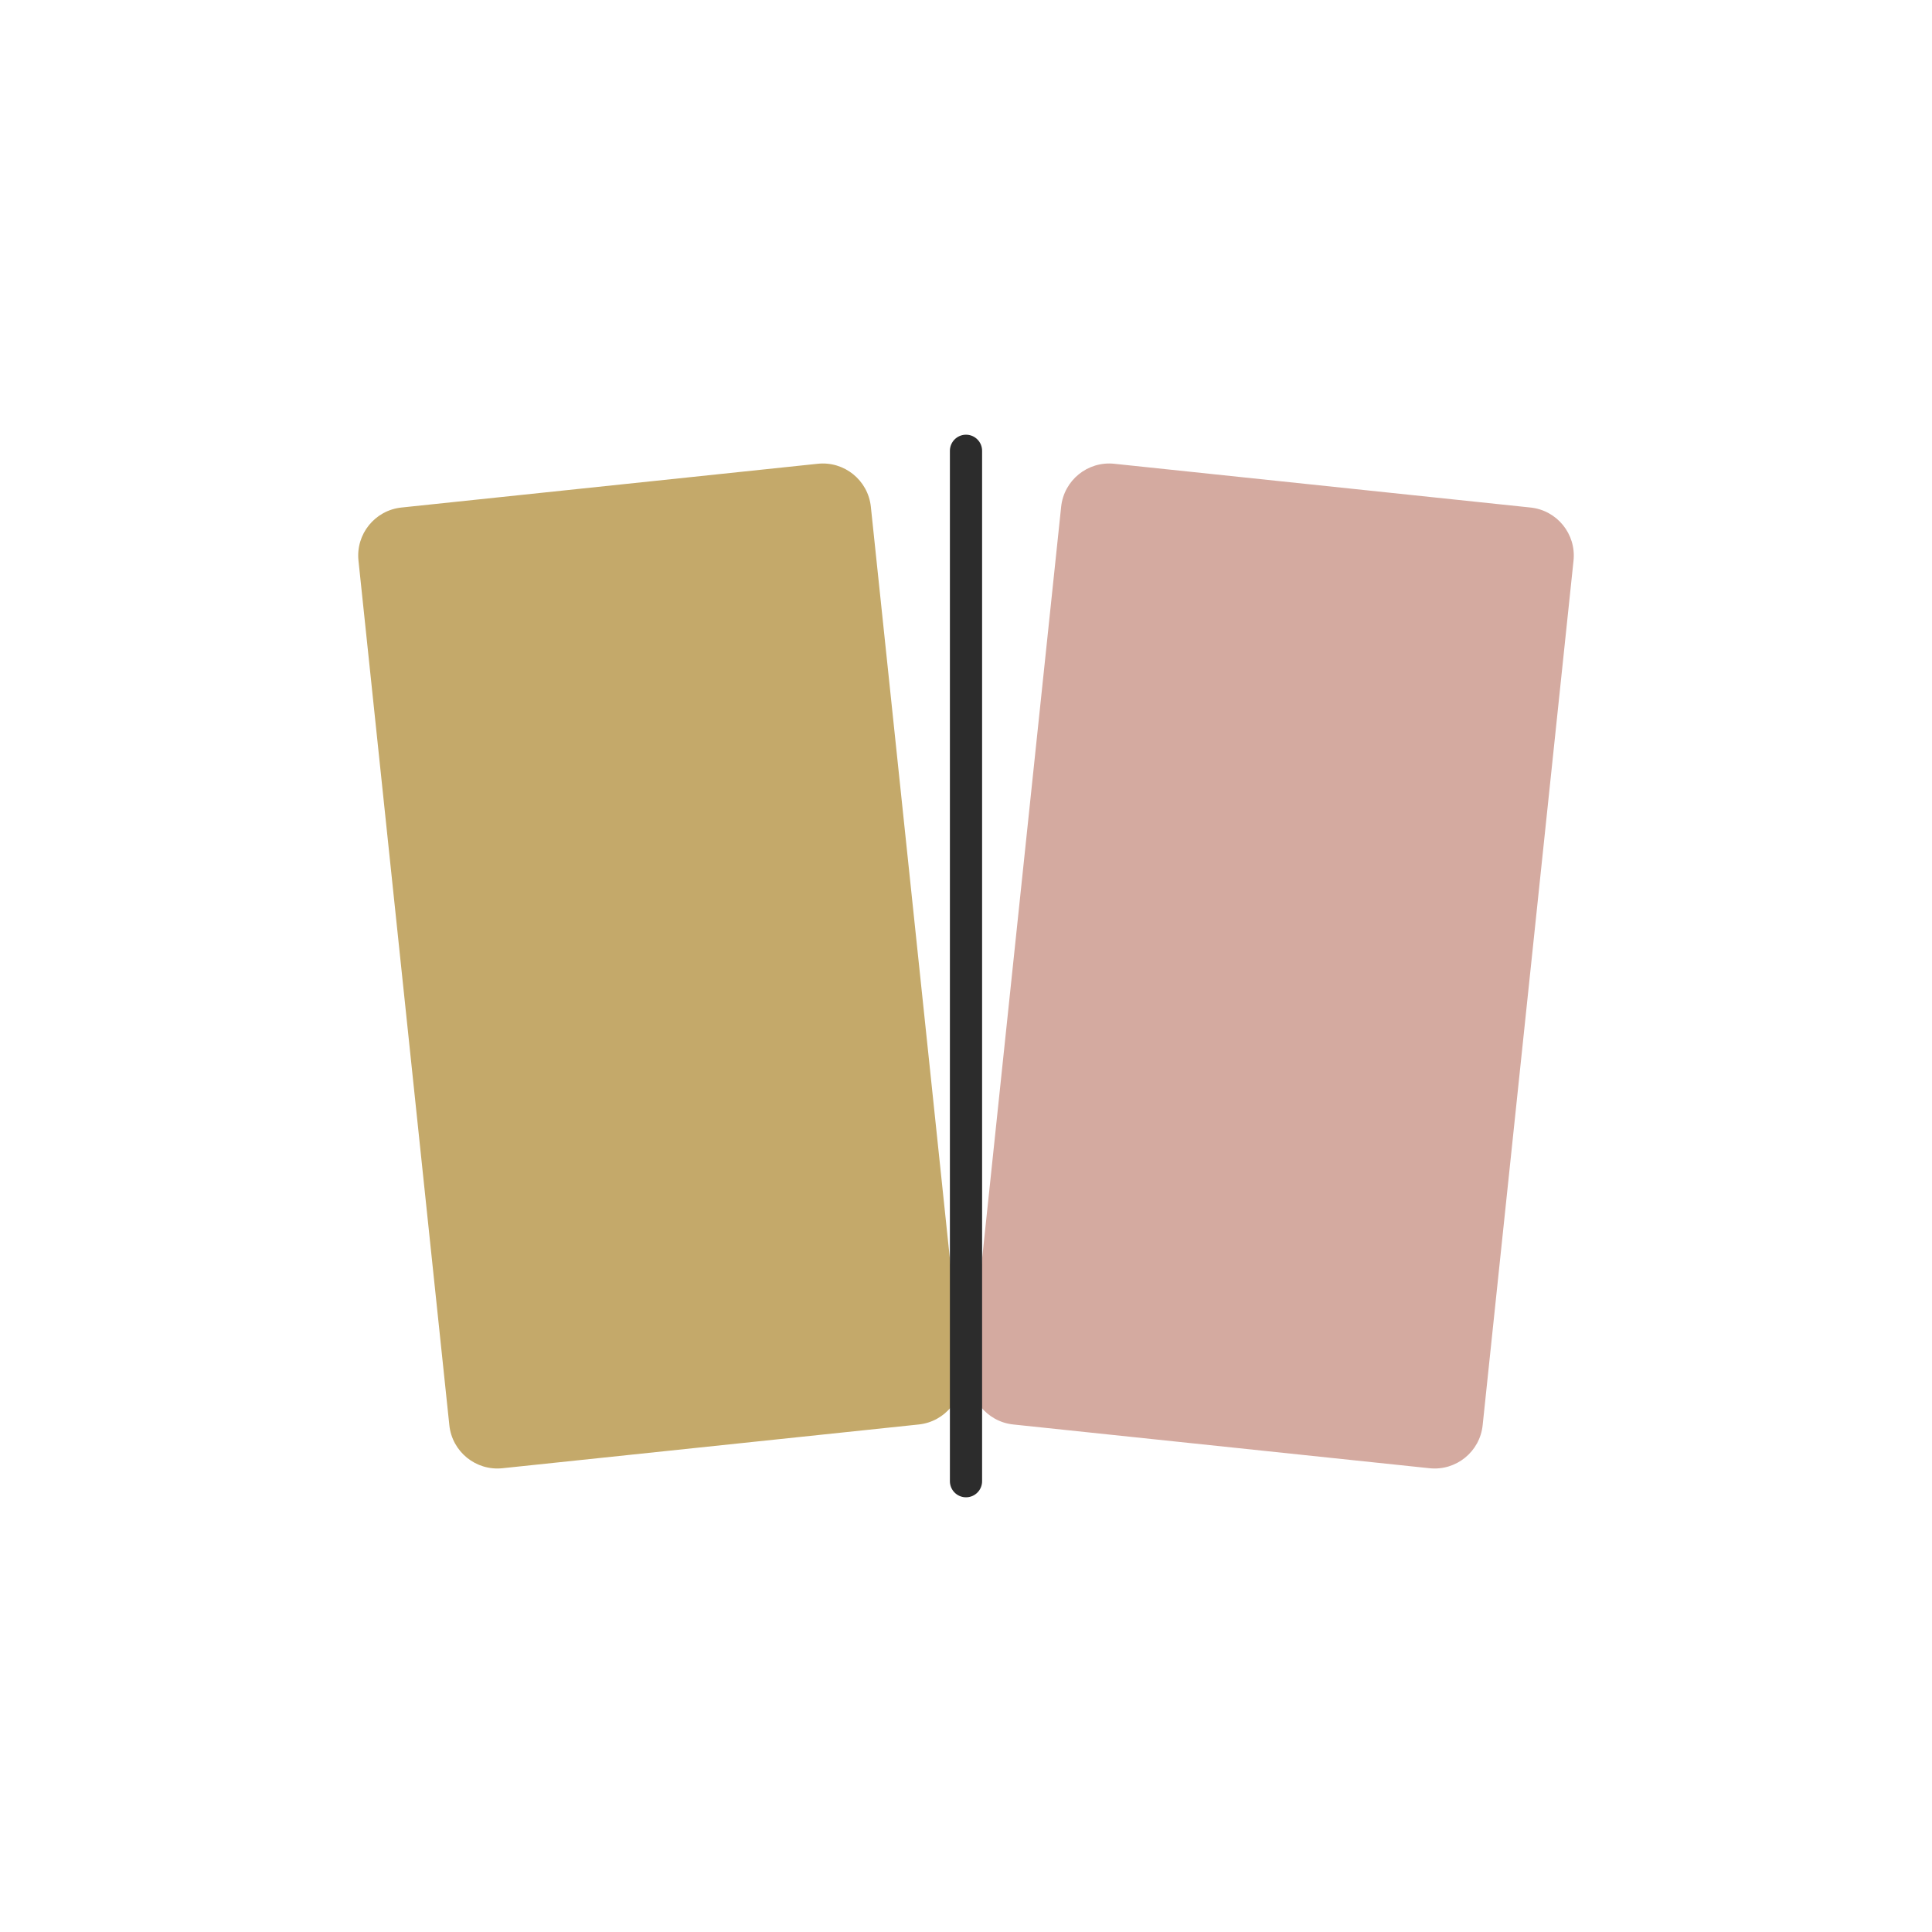
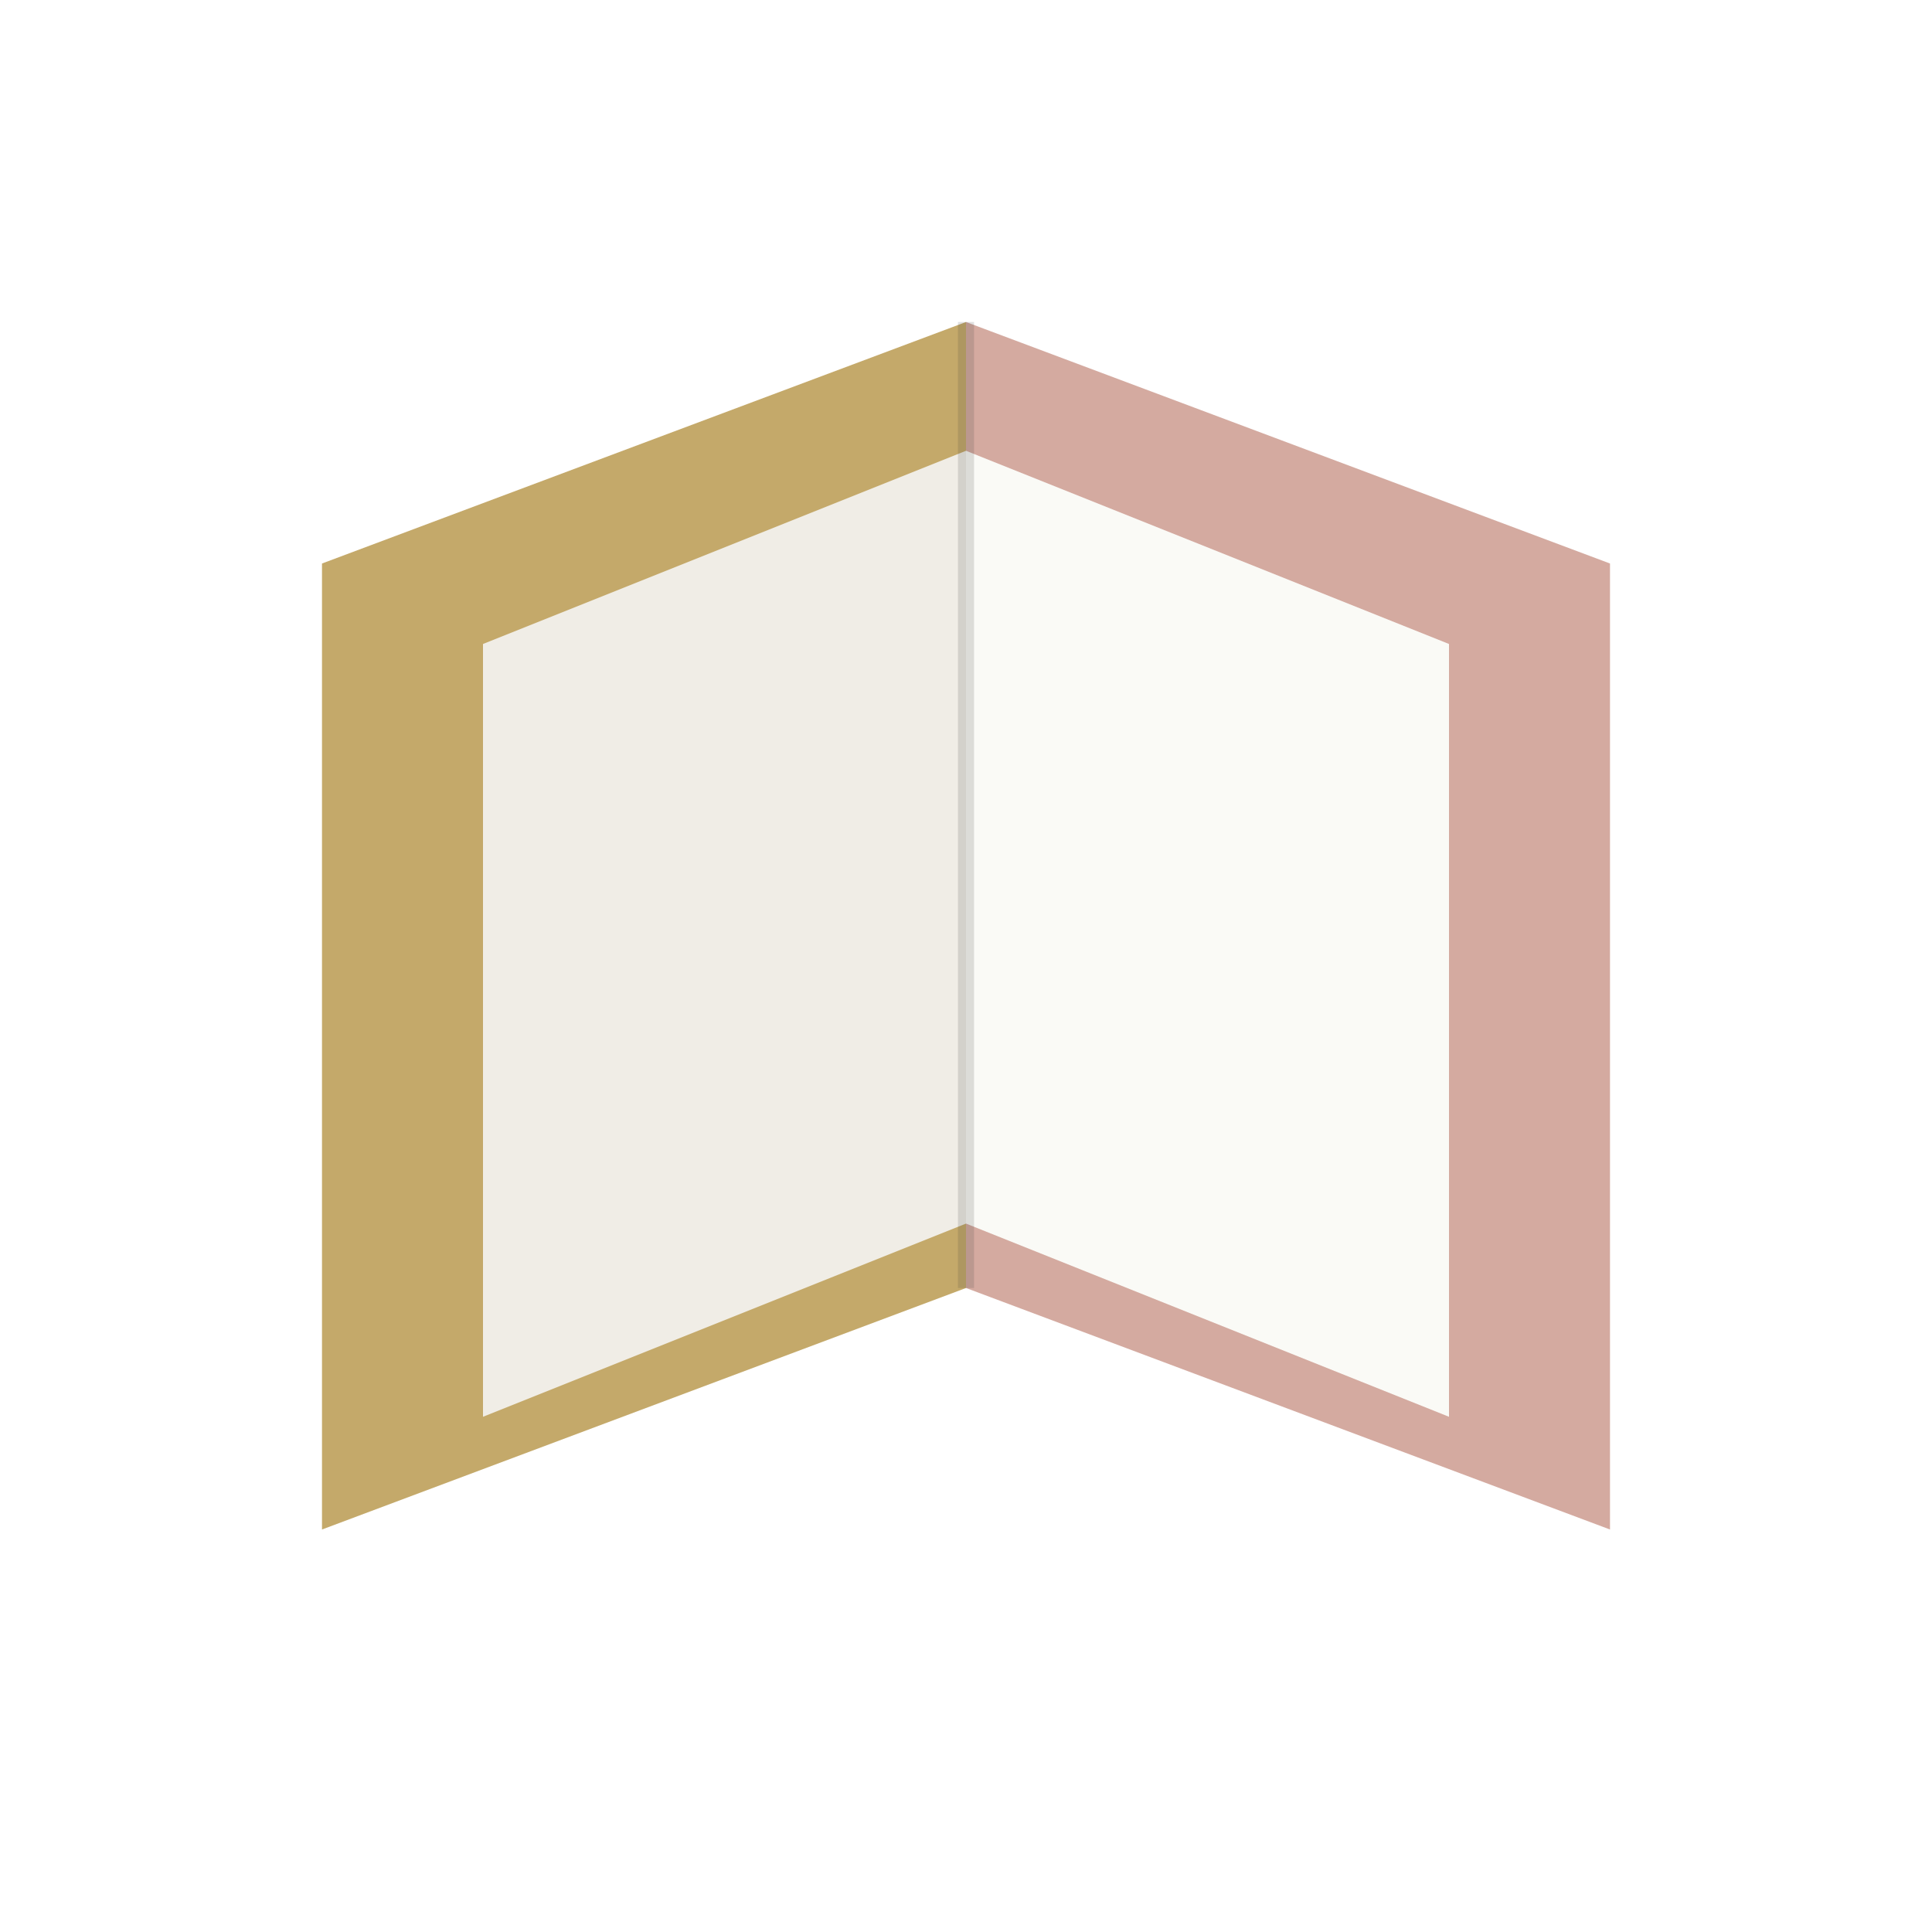
<svg xmlns="http://www.w3.org/2000/svg" viewBox="0 0 120 120" width="120" height="120">
-   <rect x="25" y="30" width="32" height="60" rx="3" fill="#C4A96A" transform="rotate(-6, 41, 60)" />
-   <rect x="63" y="30" width="32" height="60" rx="3" fill="#D4AAA0" transform="rotate(6, 79, 60)" />
-   <line x1="60" y1="28" x2="60" y2="92" stroke="#2C2C2C" stroke-width="2" stroke-linecap="round" />
+   <polygon points="60,20 20,35 20,95 60,80" fill="#C4A96A" />
+   <polygon points="60,20 100,35 100,95 60,80" fill="#D4AAA0" />
+   <polygon points="60,28 30,40 30,88 60,76" fill="#F0EDE6" />
+   <polygon points="60,28 90,40 90,88 60,76" fill="#FAFAF6" />
+   <line x1="60" y1="20" x2="60" y2="80" stroke="#2C2C2C" stroke-width="1" opacity="0.15" />
</svg>
